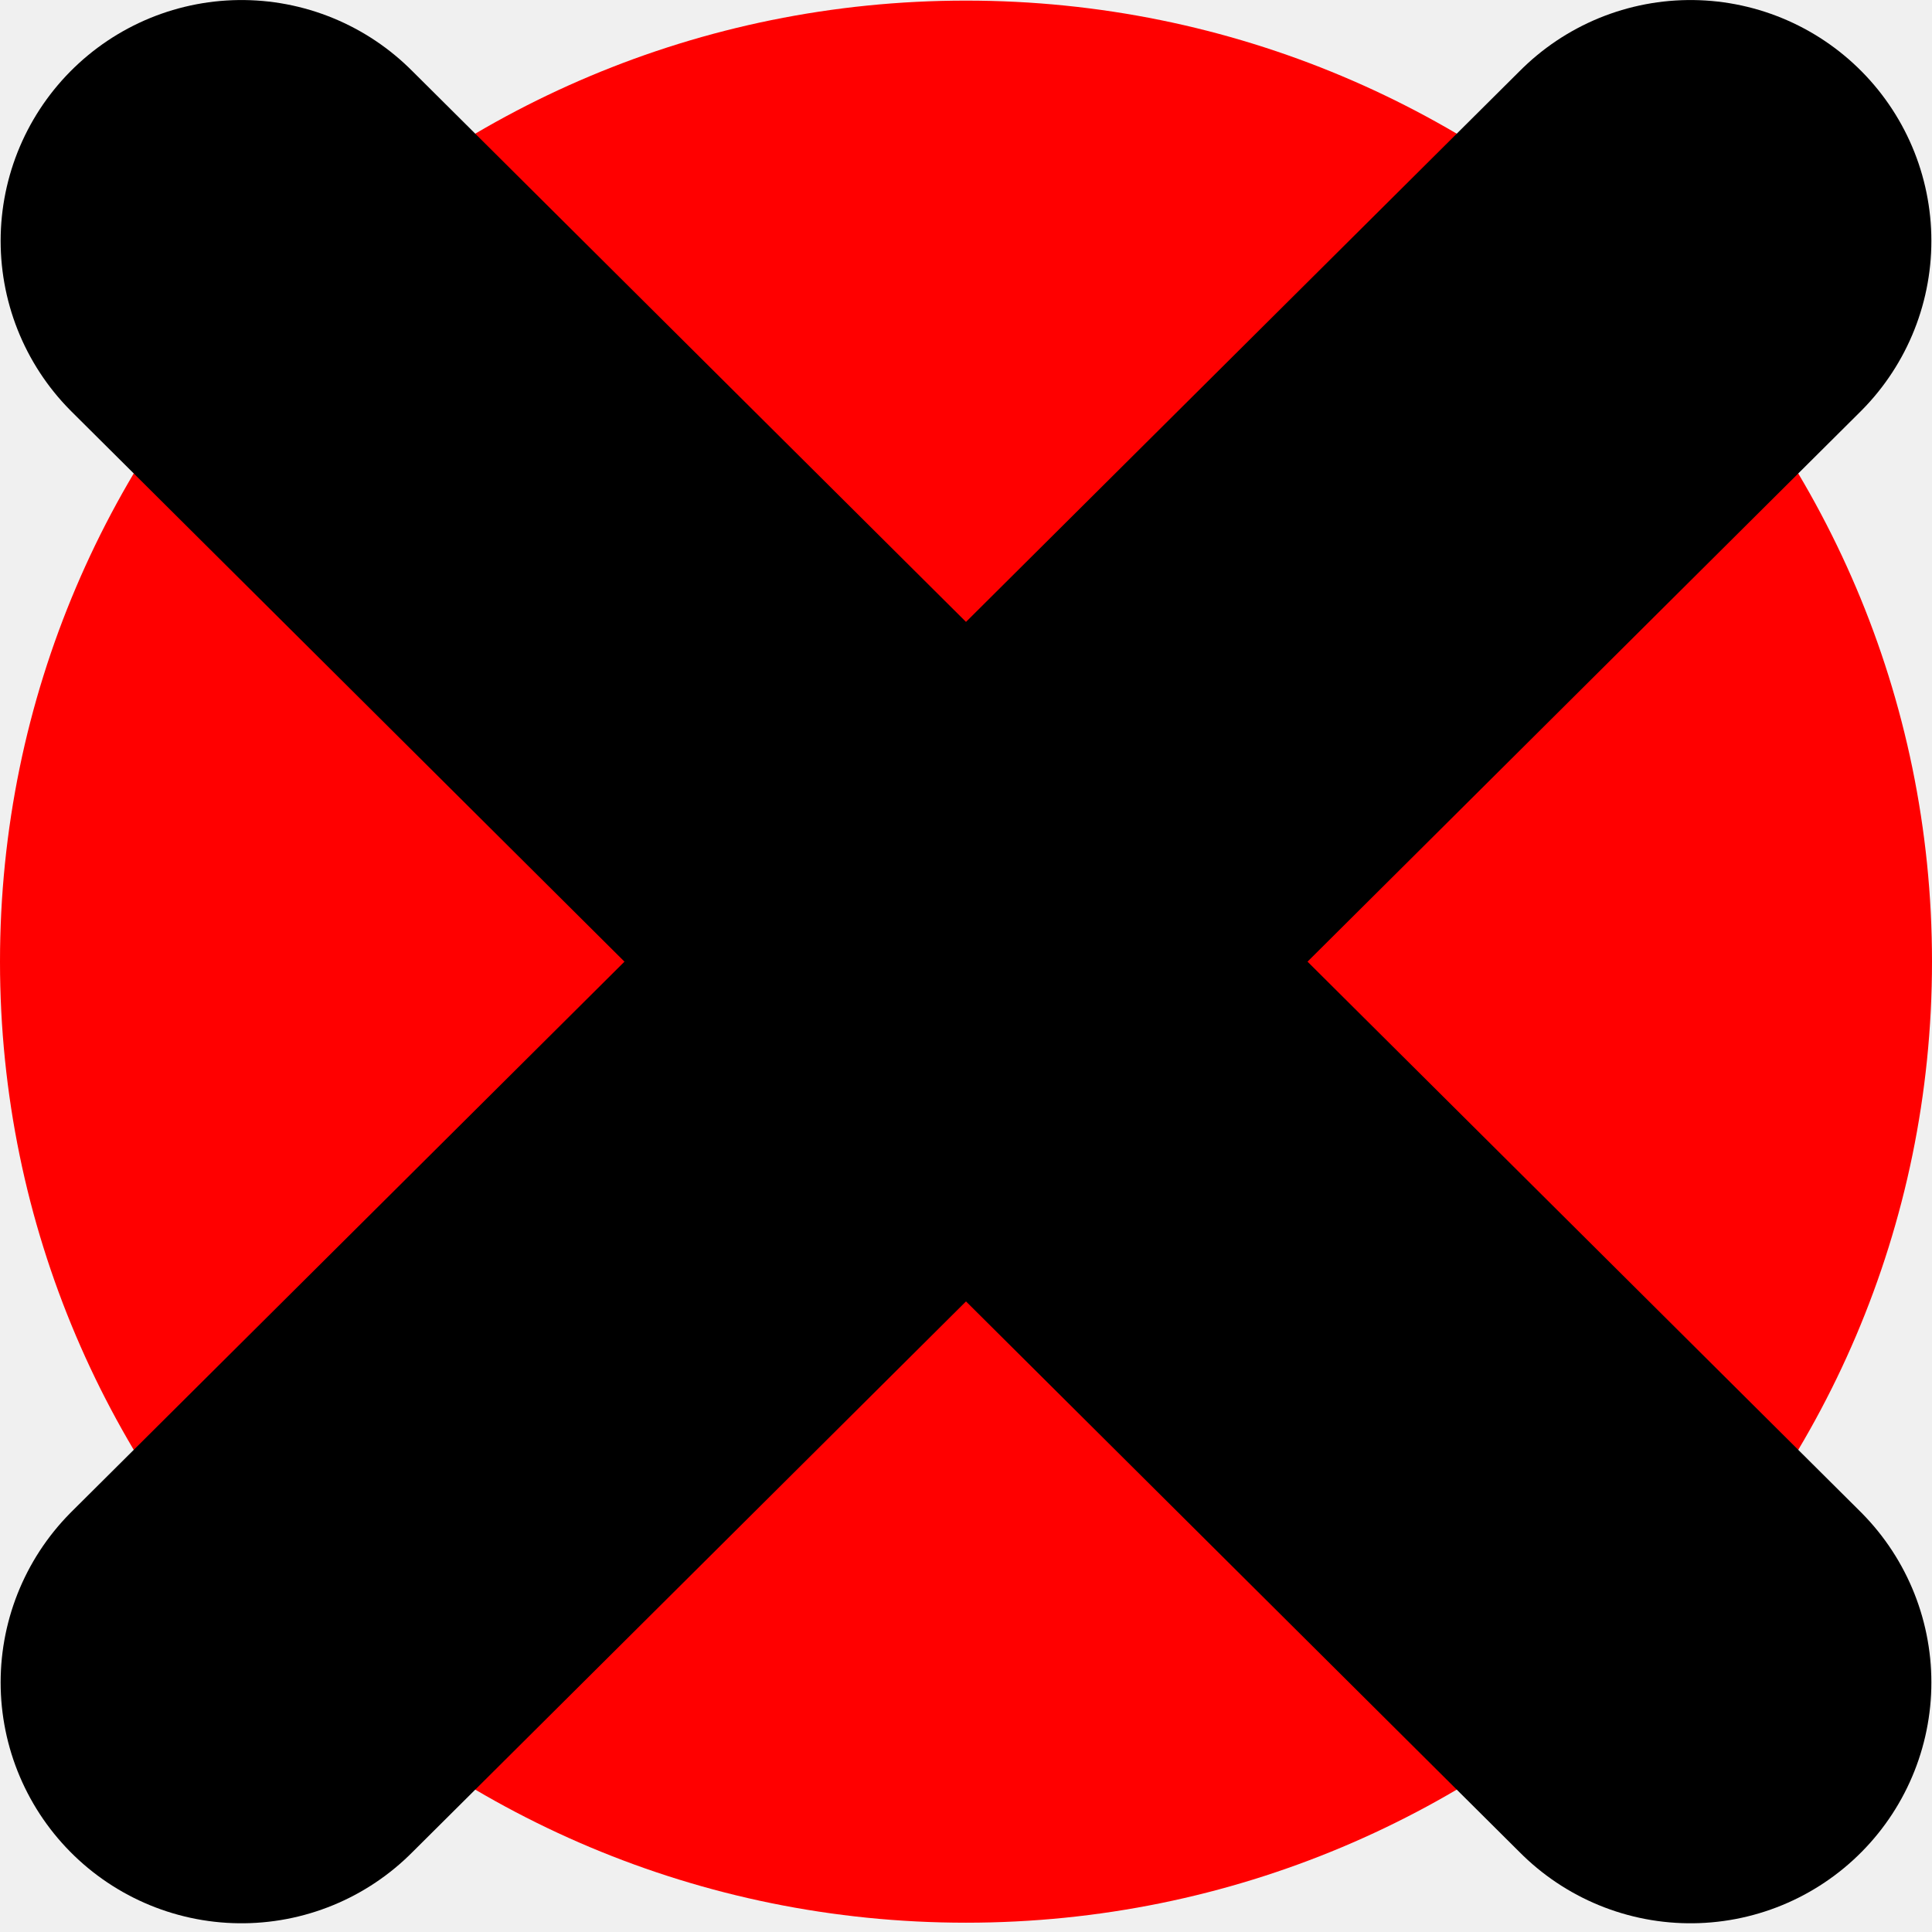
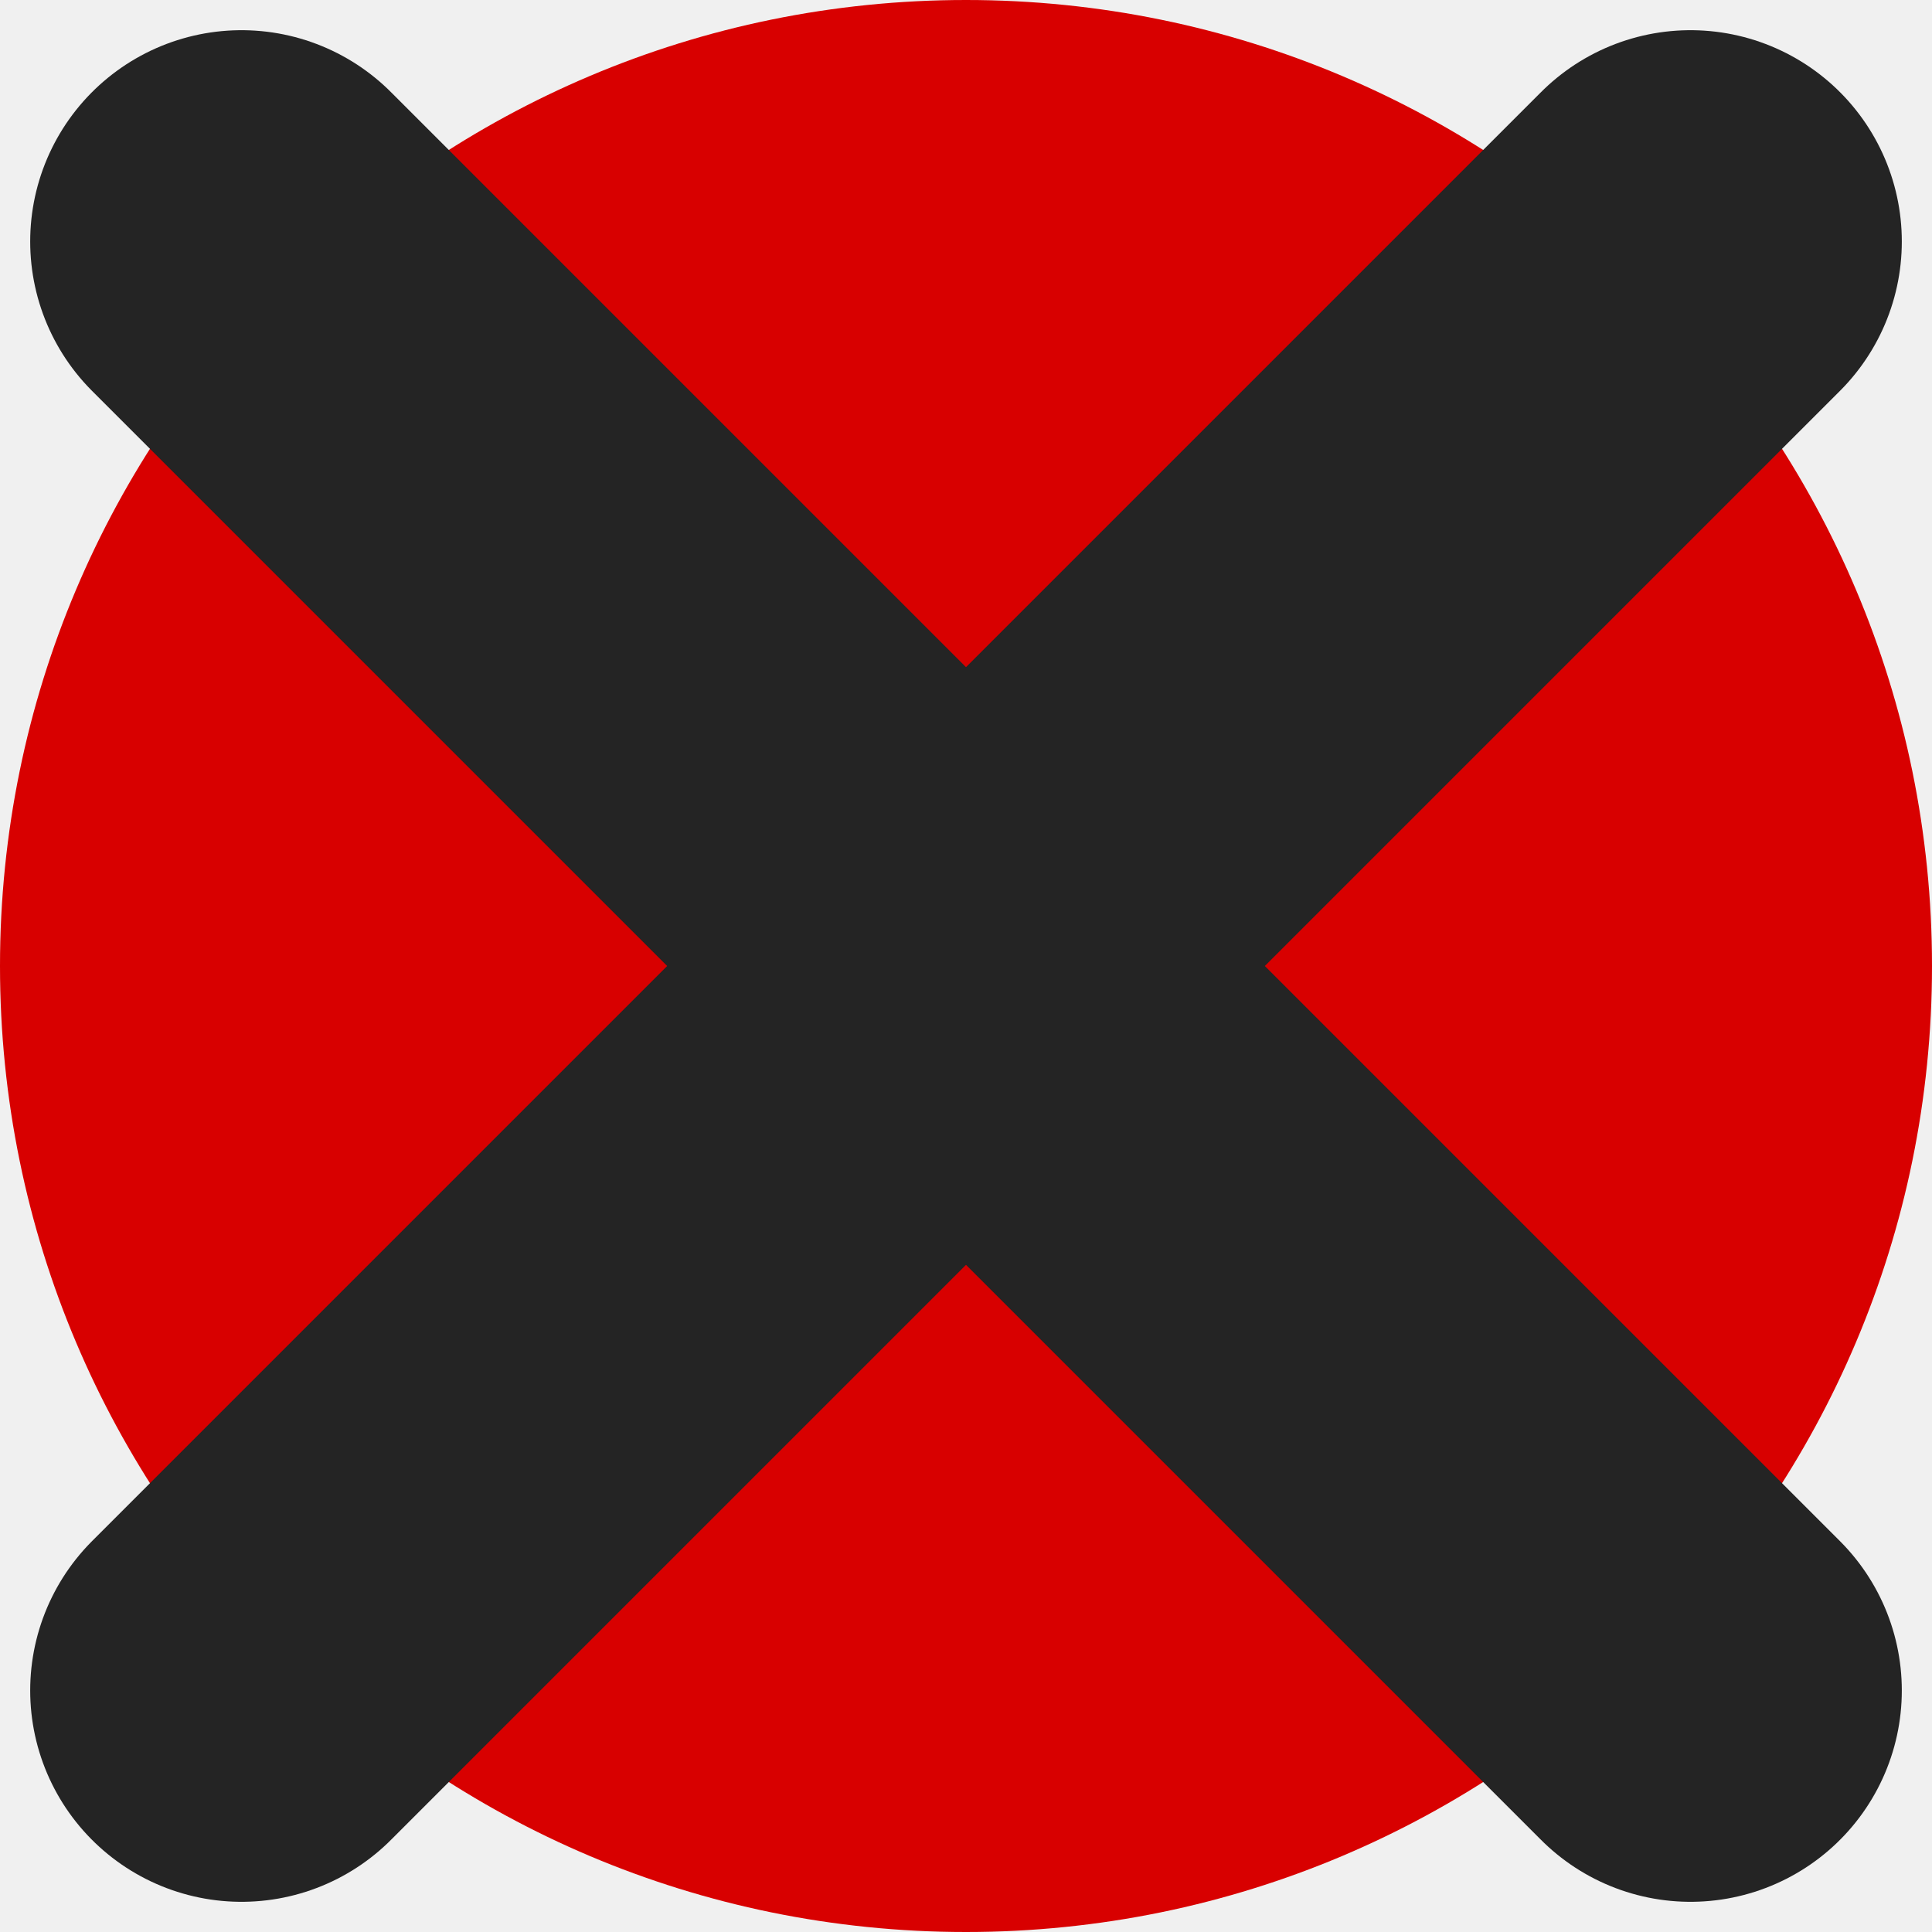
- <svg xmlns="http://www.w3.org/2000/svg" viewBox="0 0 32.0 32.0" version="1.1" id="svg1" width="32.0" height="32.0">
+ <svg xmlns="http://www.w3.org/2000/svg" viewBox="0 0 16 16" version="1.1" id="svg1" width="16" height="16">
  <defs id="defs1" />
-   <ellipse cx="16" cy="15.928" fill="#ff0000" id="circle1" style="stroke-width:1.995" rx="16" ry="15.918" />
-   <path d="M 4,3.99 28,27.866 m -24,0 L 28,3.99" stroke="white" stroke-width="2" stroke-linecap="round" id="path1" style="fill:none;fill-opacity:1;stroke:#000000;stroke-width:7.979;stroke-dasharray:none;stroke-opacity:1" />
+   <circle cx="8" cy="8" r="8" fill="red" id="circle1" style="fill:#d80000;fill-opacity:1" />
+   <path d="M 2,2 14,14 M 2,14 14,2" stroke="white" stroke-width="2" stroke-linecap="round" id="path1" style="fill:none;fill-opacity:1;stroke:#242424;stroke-width:3.5;stroke-dasharray:none;stroke-opacity:1" />
</svg>
